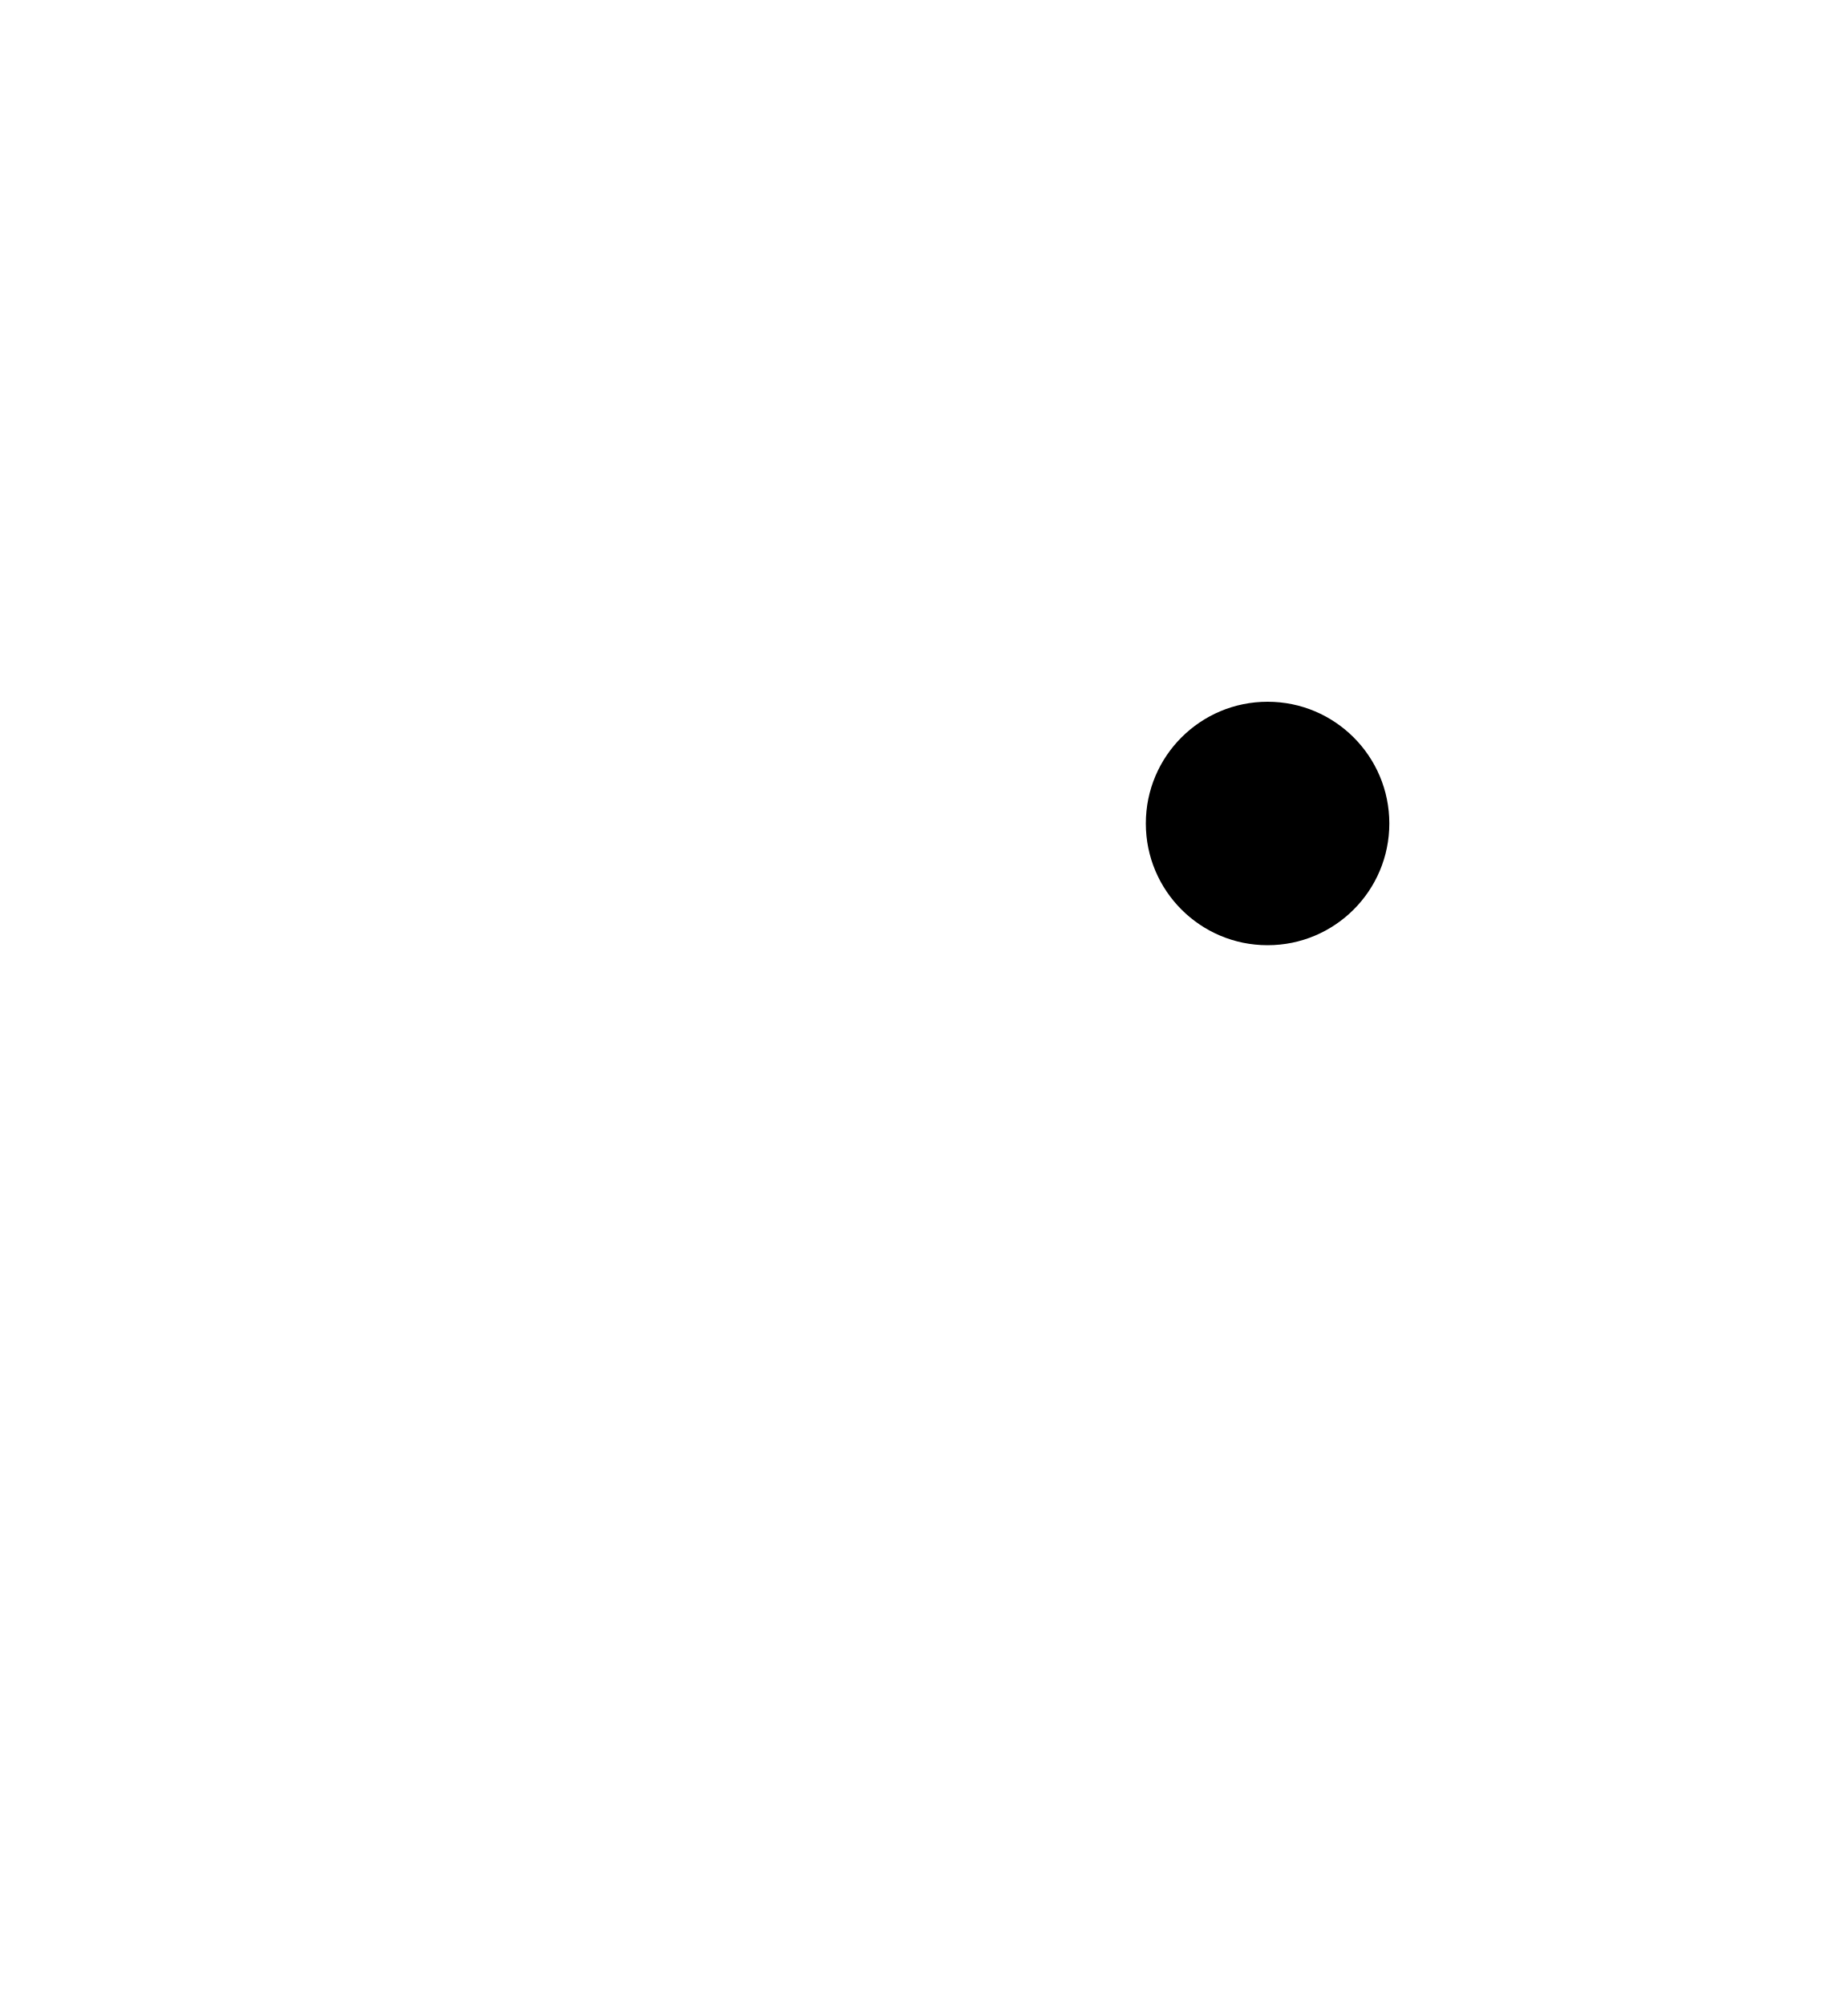
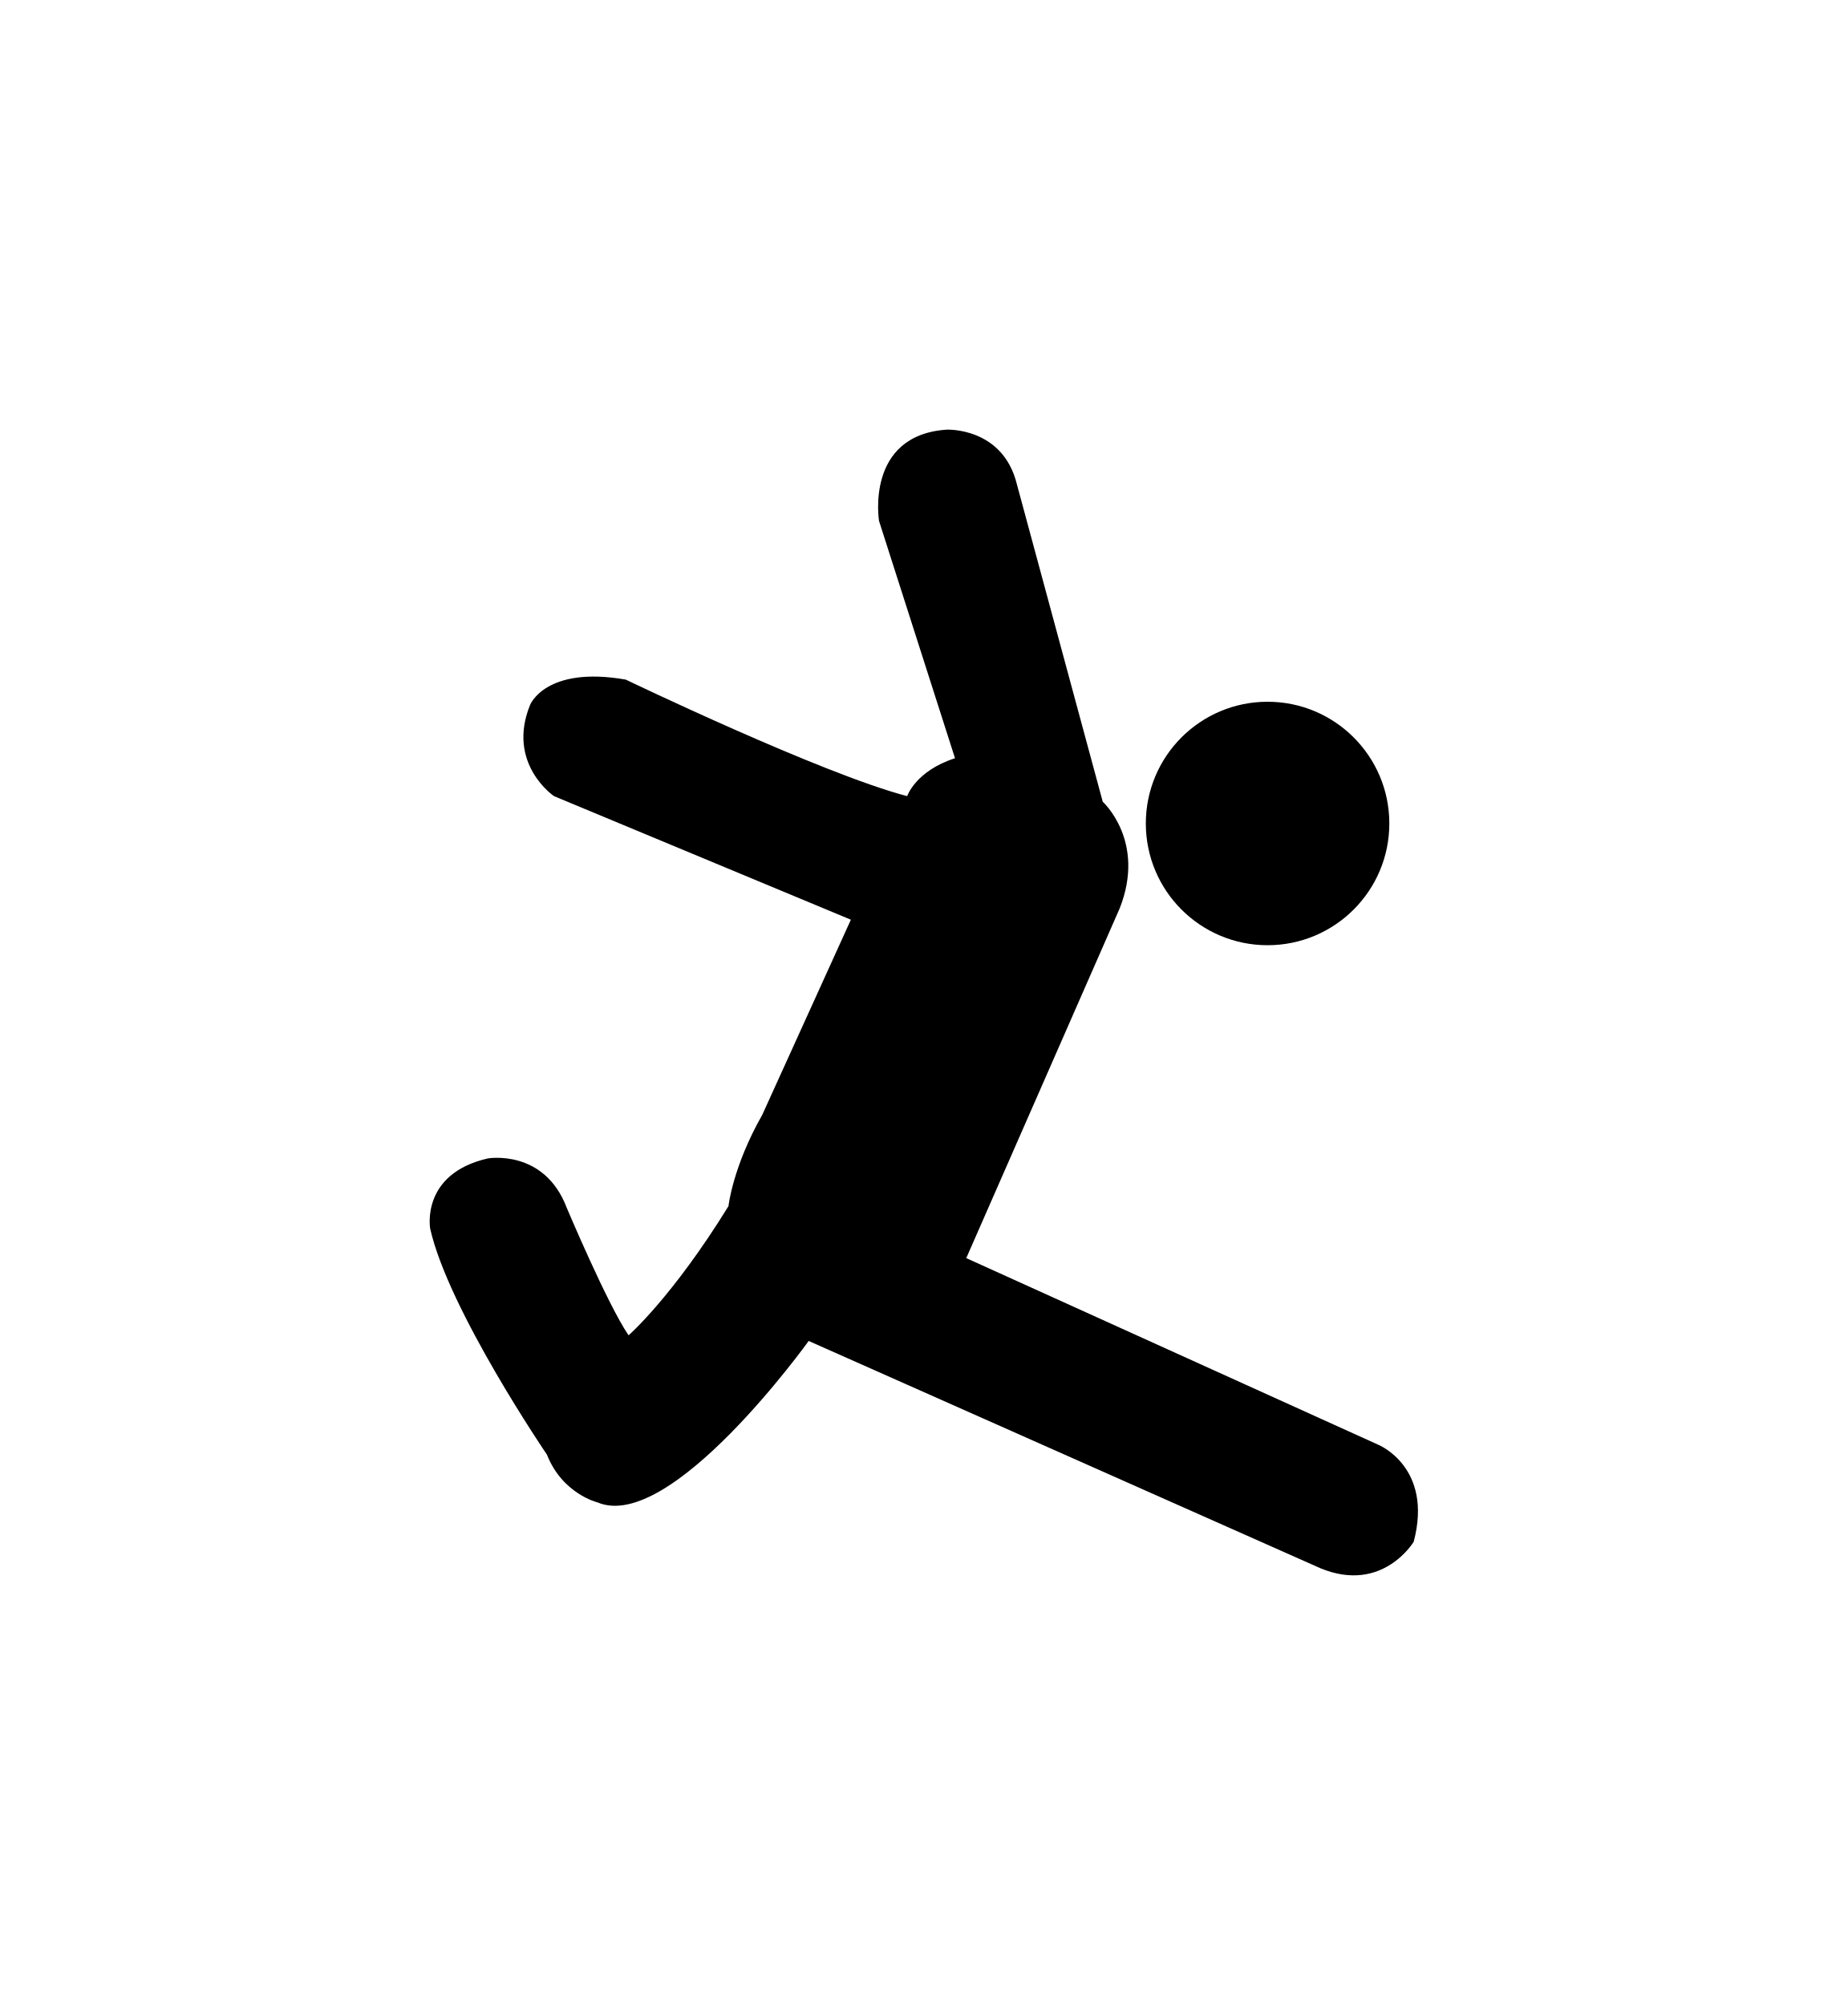
- <svg xmlns="http://www.w3.org/2000/svg" xmlns:xlink="http://www.w3.org/1999/xlink" viewBox="0 0 129 140" fill="currentColor">
-   <defs>
-     <path id="jumpForward_a" d="M0 0h69v80H0z" />
-   </defs>
+ <svg xmlns="http://www.w3.org/2000/svg" viewBox="0 0 129 140" fill="currentColor">
  <g fill-rule="evenodd">
    <path d="M80 57.5a8.5 8.5 0 1 0 17 0 8.5 8.5 0 0 0-17 0" />
    <g transform="translate(30 30)">
-       <mask id="jumpForward_b" fill="currentColor">
-         <use xlink:href="#jumpForward_a" />
-       </mask>
-       <path d="m36.677 22.944-5.305-16.57S30.39.394 36.088.001c0 0 3.93-.196 4.912 3.824l5.992 22.158s3.045 2.746 1.179 7.452L37.463 57.848l28.783 13.04s3.831 1.568 2.456 6.765c0 0-2.16 3.628-6.483 1.863L26.46 63.633s-9.628 13.432-14.736 11.275c0 0-2.456-.588-3.536-3.334 0 0-6.877-10.098-8.154-15.785 0 0-.688-3.824 4.028-4.902 0 0 3.93-.687 5.5 3.432 0 0 2.85 6.764 4.324 8.921 0 0 3.045-2.647 6.974-9.02 0 0 .295-2.745 2.358-6.373l6.188-13.628L8.68 25.591s-3.34-2.255-1.67-6.373c0 0 1.08-2.745 6.68-1.764 0 0 13.655 6.568 19.647 8.137 0 0 .59-1.764 3.34-2.647" mask="url(#jumpForward_b)" />
+       <path d="m36.677 22.944-5.305-16.57S30.39.394 36.088.001c0 0 3.93-.196 4.912 3.824l5.992 22.158s3.045 2.746 1.179 7.452L37.463 57.848l28.783 13.04s3.831 1.568 2.456 6.765c0 0-2.16 3.628-6.483 1.863L26.46 63.633s-9.628 13.432-14.736 11.275c0 0-2.456-.588-3.536-3.334 0 0-6.877-10.098-8.154-15.785 0 0-.688-3.824 4.028-4.902 0 0 3.93-.687 5.5 3.432 0 0 2.85 6.764 4.324 8.921 0 0 3.045-2.647 6.974-9.02 0 0 .295-2.745 2.358-6.373l6.188-13.628L8.68 25.591s-3.34-2.255-1.67-6.373c0 0 1.08-2.745 6.68-1.764 0 0 13.655 6.568 19.647 8.137 0 0 .59-1.764 3.34-2.647" />
    </g>
  </g>
</svg>
